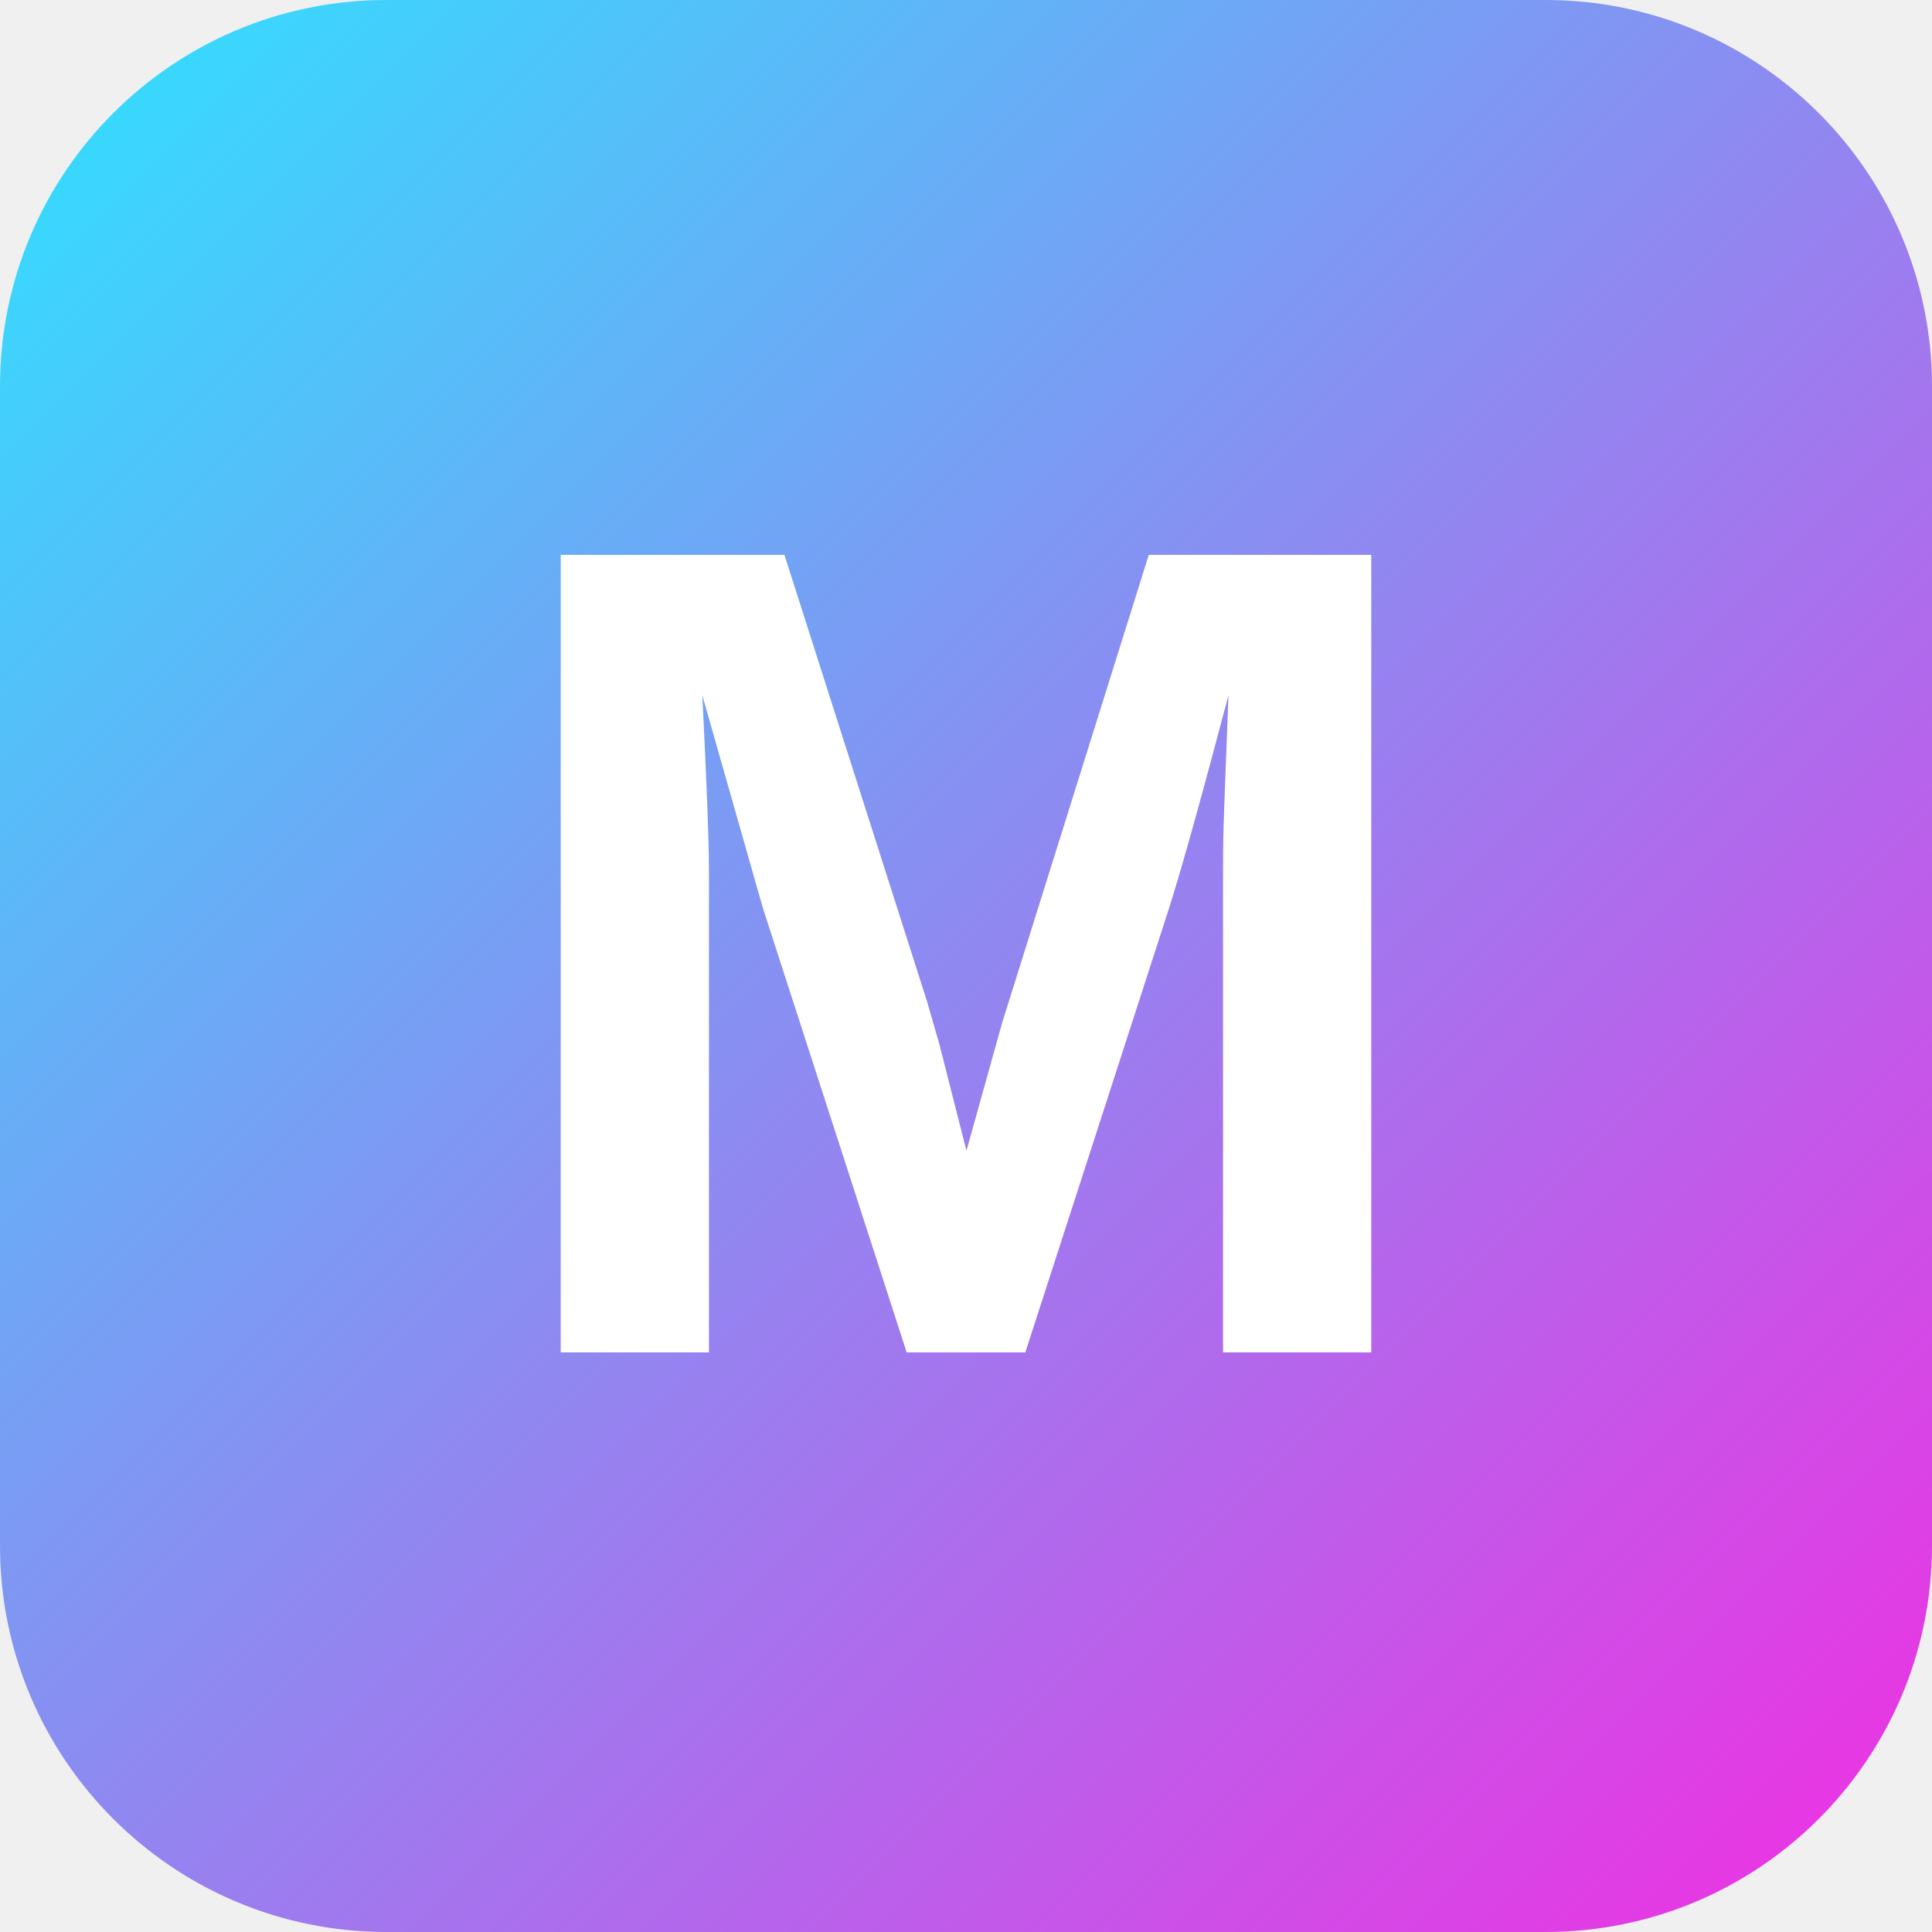
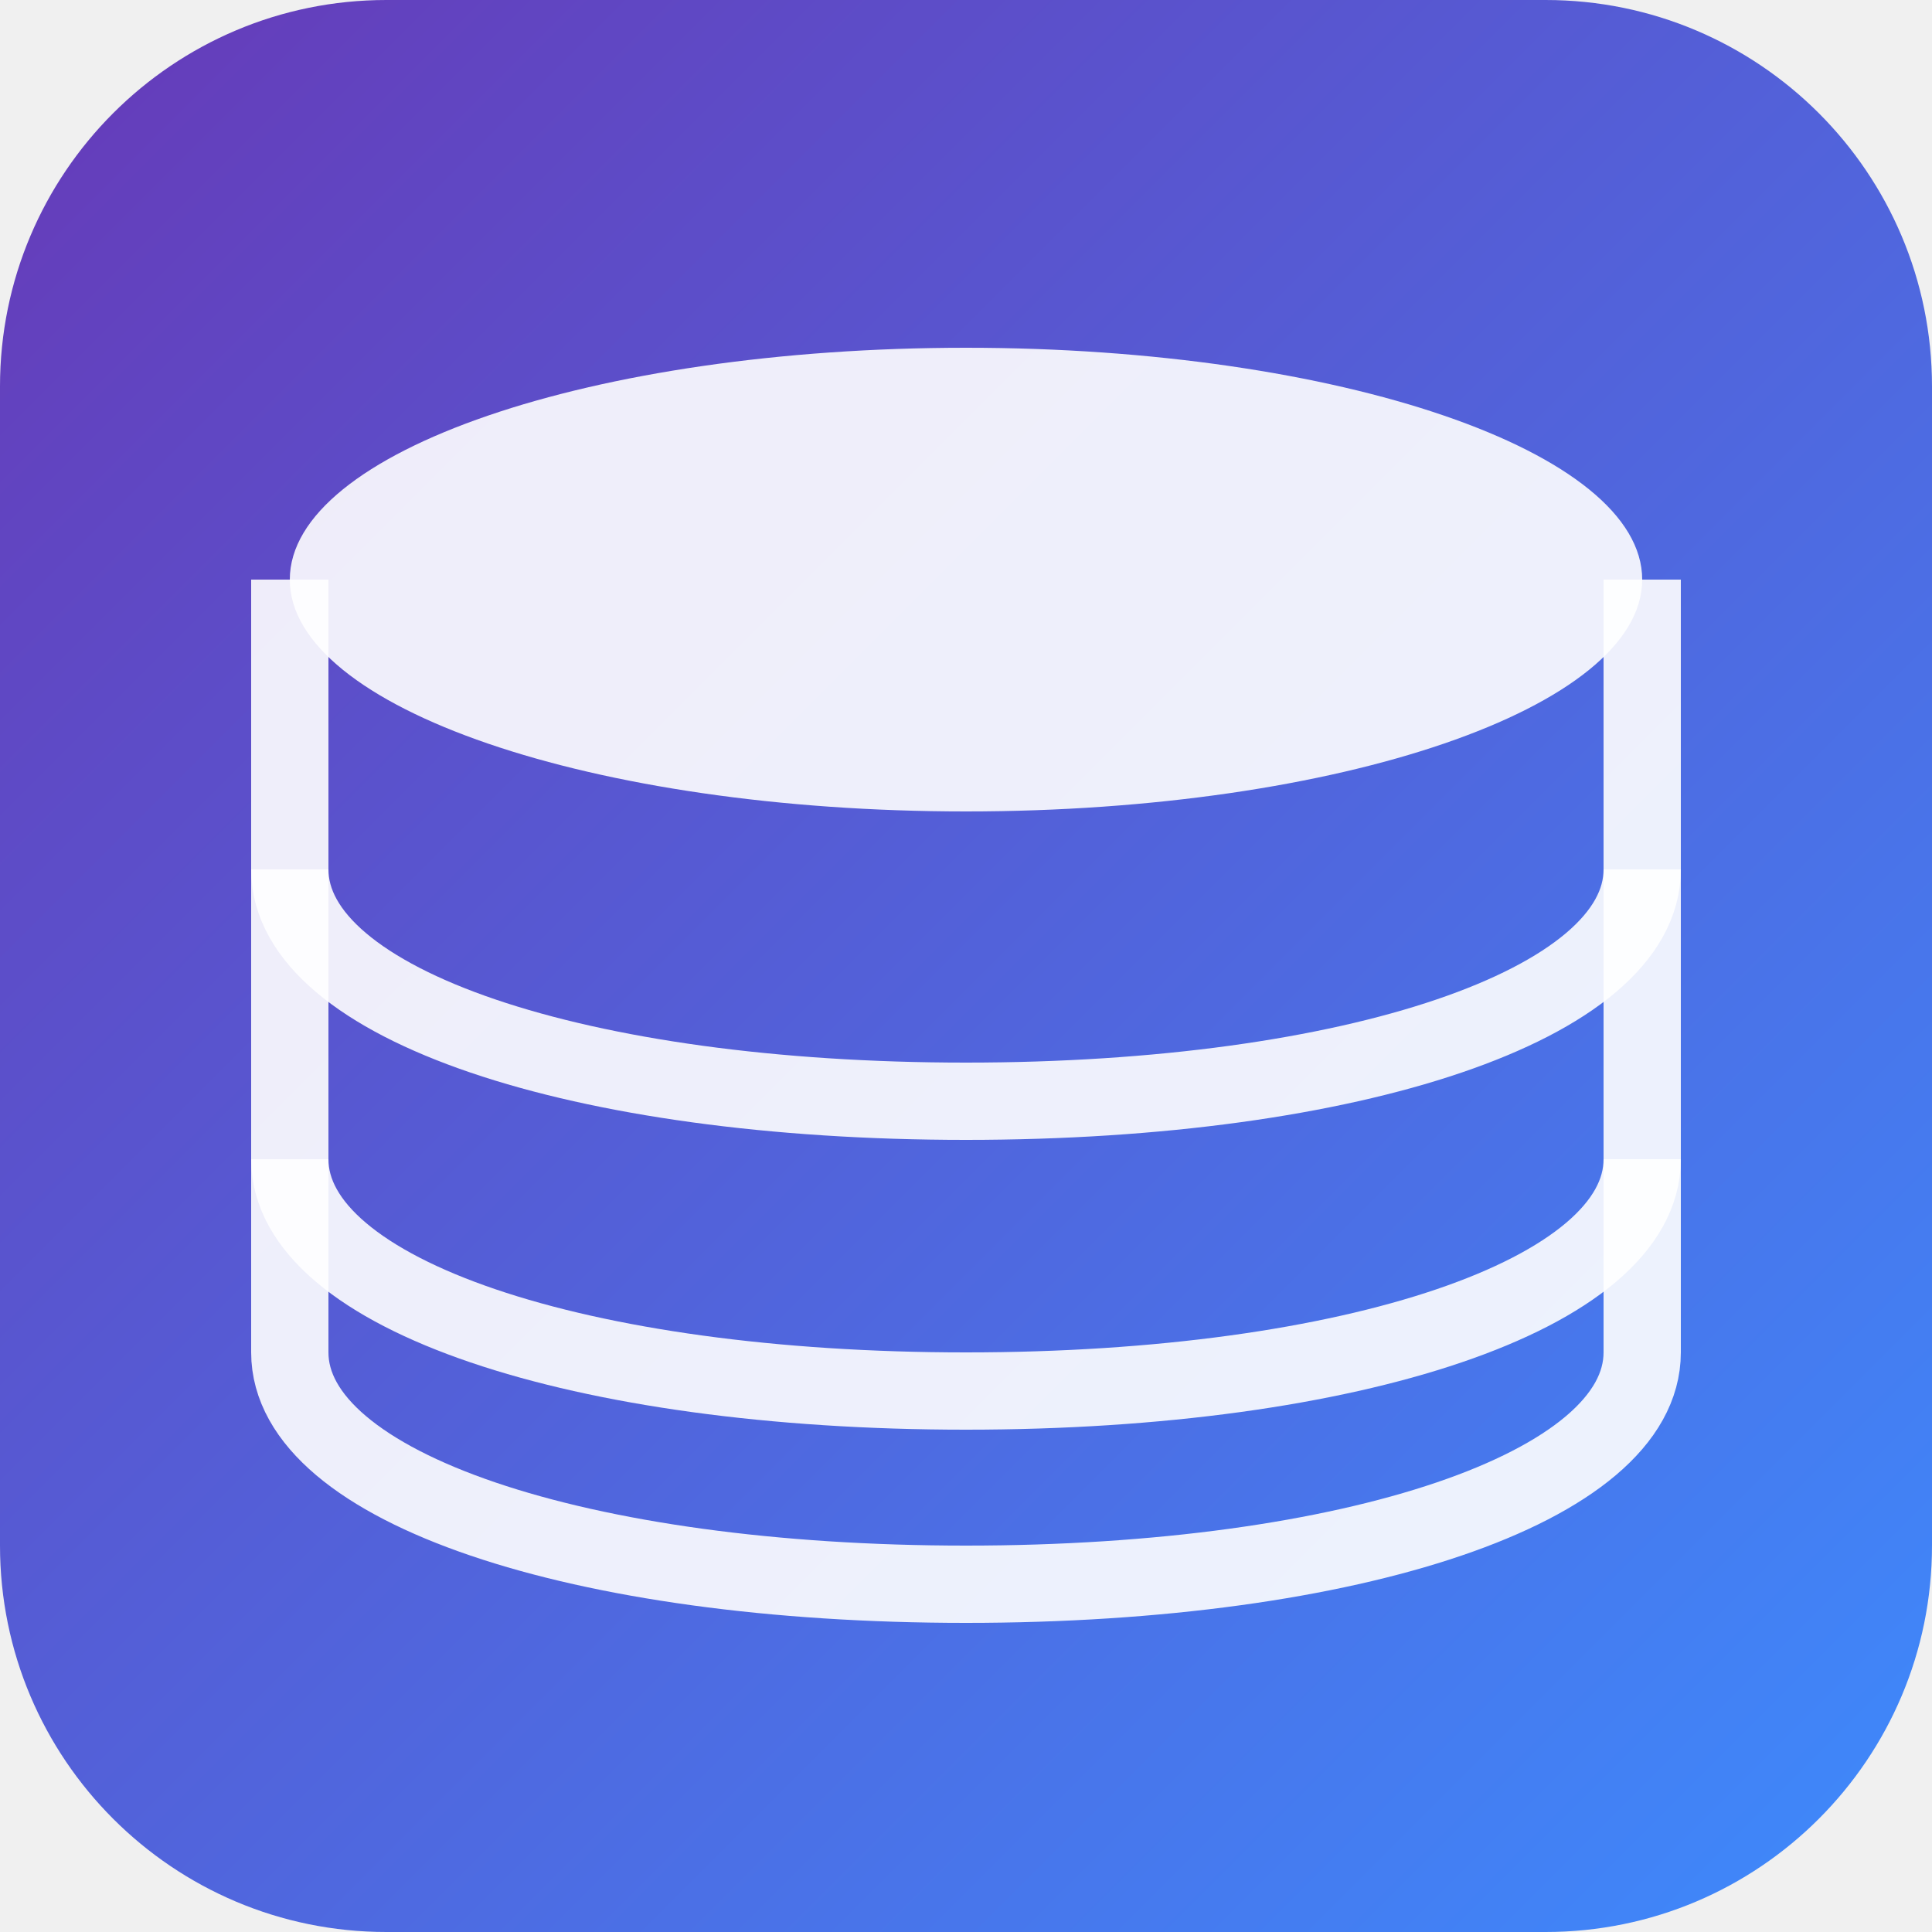
<svg xmlns="http://www.w3.org/2000/svg" viewBox="0 0 100 100">
  <defs>
    <linearGradient id="grad" x1="0%" y1="0%" x2="100%" y2="100%">
-       <stop offset="0%" style="stop-color:#2de3ff;stop-opacity:1" />
-       <stop offset="100%" style="stop-color:#f32ce2;stop-opacity:1" />
+       <stop offset="0%" style="stop-color:#6739b7;stop-opacity:1" />
+       <stop offset="100%" style="stop-color:#3d8bfd;stop-opacity:1" />
    </linearGradient>
  </defs>
  <rect width="100" height="100" rx="20" fill="url(#grad)" />
-   <text x="50" y="70" font-family="Arial" font-size="60" font-weight="bold" fill="white" text-anchor="middle">M</text>
+   <ellipse cx="50" cy="30" rx="35" ry="12" fill="white" opacity="0.9" />
+   <path d="M 15 30 L 15 70 C 15 77 30 82 50 82 C 70 82 85 77 85 70 L 85 30" fill="none" stroke="white" stroke-width="4" opacity="0.9" />
+   <path d="M 15 45 C 15 52 30 57 50 57 C 70 57 85 52 85 45" fill="none" stroke="white" stroke-width="4" opacity="0.9" />
+   <path d="M 15 60 C 15 67 30 72 50 72 C 70 72 85 67 85 60" fill="none" stroke="white" stroke-width="4" opacity="0.9" />
</svg>
